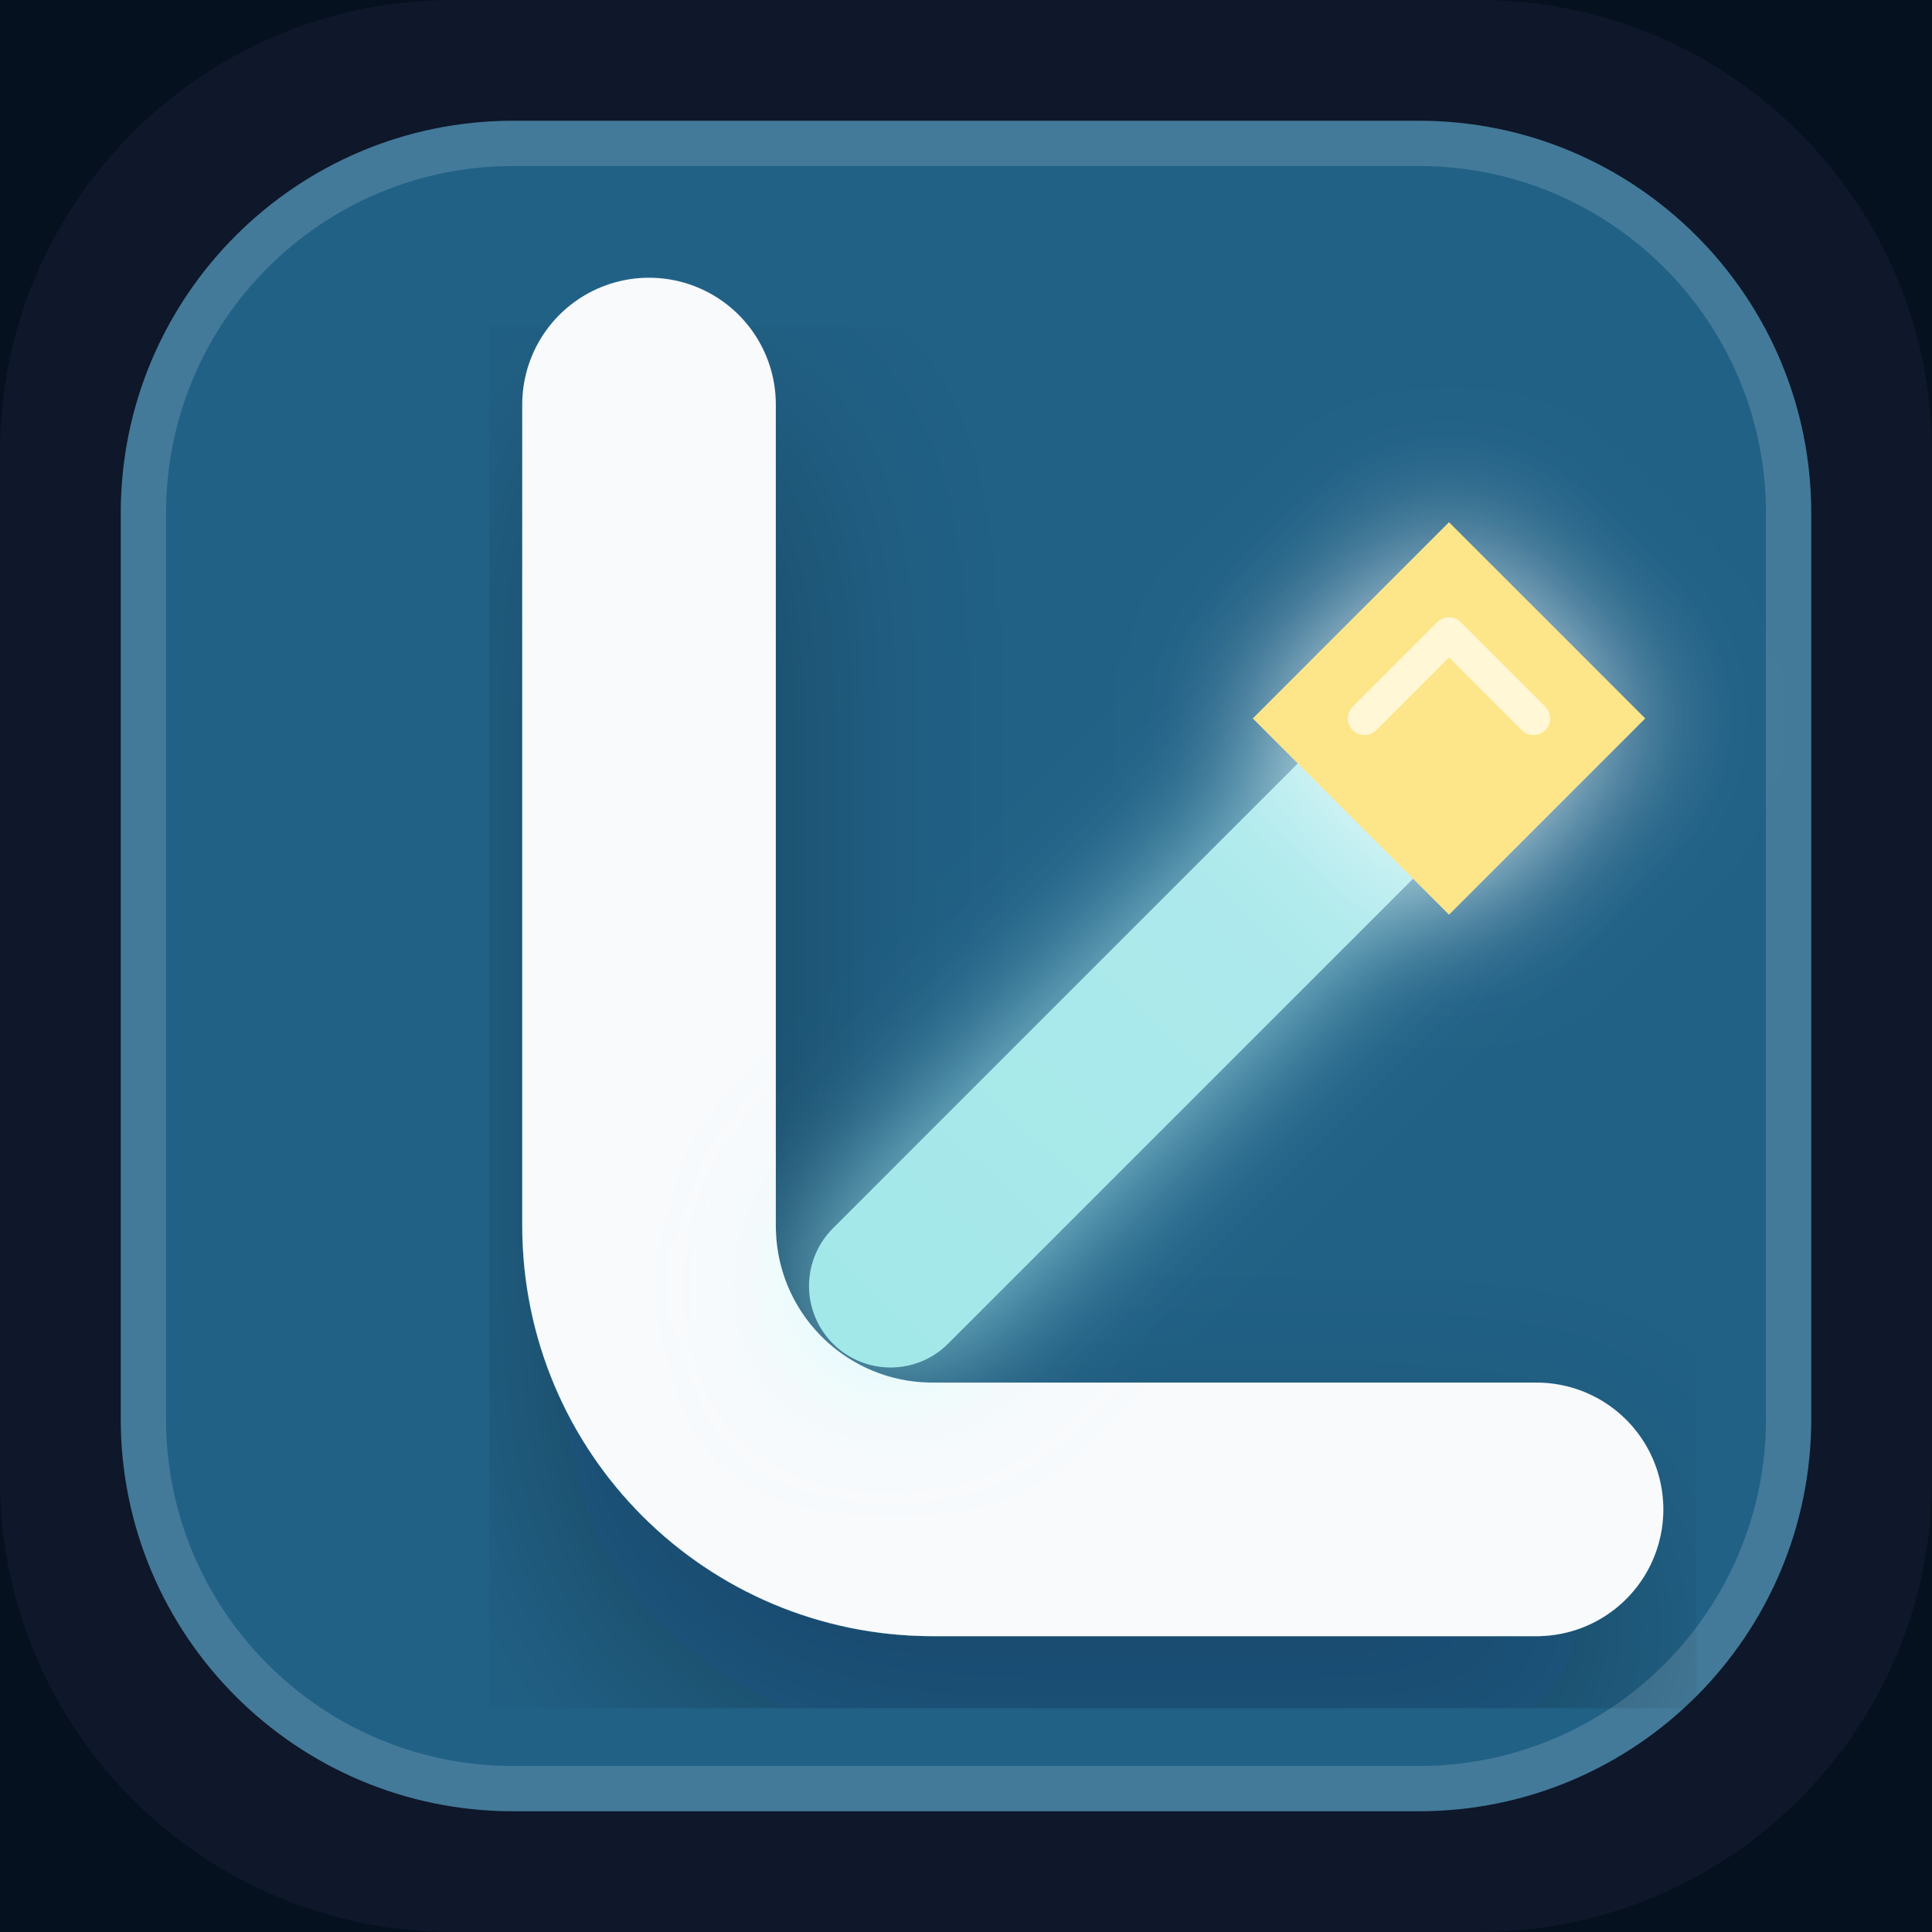
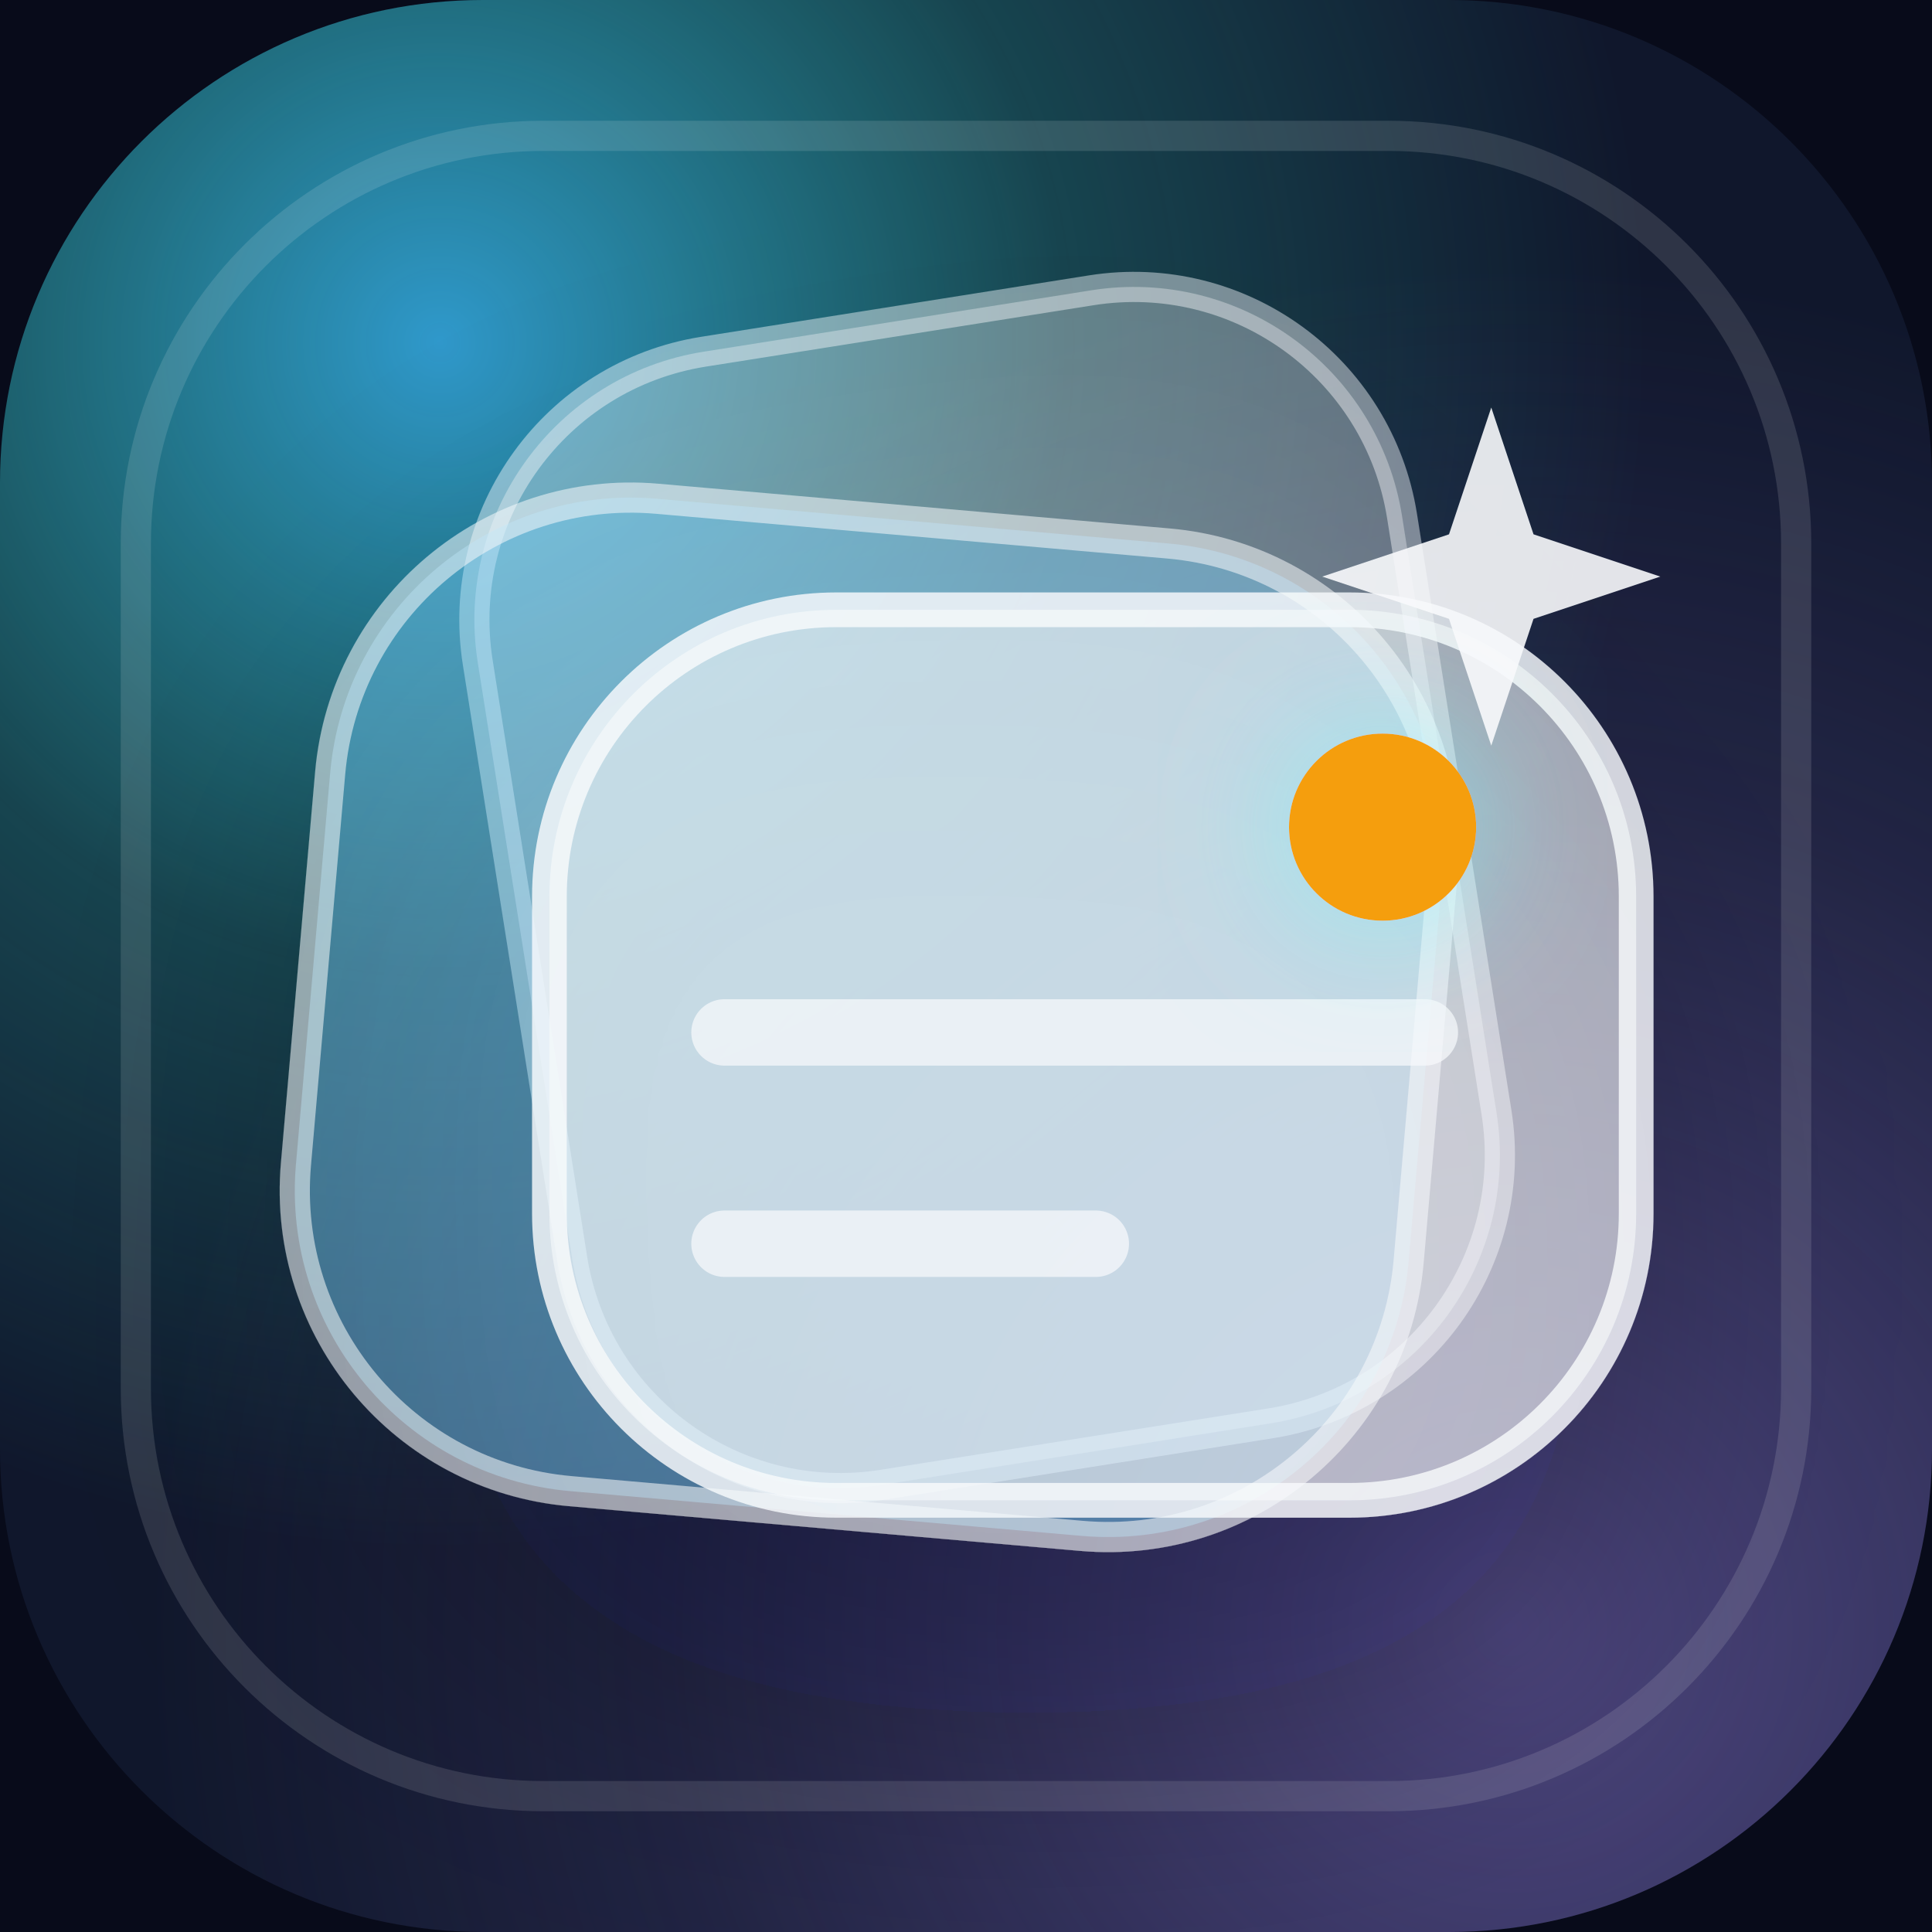
<svg xmlns="http://www.w3.org/2000/svg" viewBox="0 0 64 64">
  <defs>
-     <linearGradient id="field" x1="8" x2="56" y1="4" y2="62">
-       <stop stop-color="#0f172a" />
-       <stop offset="0.48" stop-color="#0c2a3f" />
-       <stop offset="1" stop-color="#06111f" />
+     <linearGradient id="bg" x1="9" x2="56" y1="6" y2="61">
+       <stop stop-color="#10172c" />
+       <stop offset="0.52" stop-color="#0d2235" />
+       <stop offset="1" stop-color="#080b1a" />
    </linearGradient>
-     <linearGradient id="aurora" x1="9" x2="53" y1="10" y2="56">
-       <stop stop-color="#38bdf8" stop-opacity="0.62" />
-       <stop offset="0.52" stop-color="#2dd4bf" stop-opacity="0.22" />
-       <stop offset="1" stop-color="#0284c7" stop-opacity="0.08" />
+     <radialGradient id="cyan" cx="23%" cy="18%" r="62%">
+       <stop stop-color="#38bdf8" stop-opacity="0.78" />
+       <stop offset="0.52" stop-color="#2dd4bf" stop-opacity="0.24" />
+       <stop offset="1" stop-color="#2dd4bf" stop-opacity="0" />
+     </radialGradient>
+     <radialGradient id="violet" cx="78%" cy="84%" r="70%">
+       <stop stop-color="#a78bfa" stop-opacity="0.42" />
+       <stop offset="0.62" stop-color="#a78bfa" stop-opacity="0.12" />
+       <stop offset="1" stop-color="#a78bfa" stop-opacity="0" />
+     </radialGradient>
+     <linearGradient id="back" x1="17" x2="45" y1="11" y2="47">
+       <stop stop-color="#f8fafc" stop-opacity="0.34" />
+       <stop offset="1" stop-color="#67e8f9" stop-opacity="0.12" />
    </linearGradient>
-     <linearGradient id="glass" x1="17" x2="53" y1="12" y2="53">
-       <stop stop-color="#f8fafc" />
-       <stop offset="0.48" stop-color="#dff7ff" />
-       <stop offset="1" stop-color="#a7f3d0" />
+     <linearGradient id="mid" x1="11" x2="48" y1="17" y2="49">
+       <stop stop-color="#7dd3fc" stop-opacity="0.4" />
+       <stop offset="0.48" stop-color="#f8fafc" stop-opacity="0.22" />
+       <stop offset="1" stop-color="#c4b5fd" stop-opacity="0.18" />
    </linearGradient>
-     <linearGradient id="beam" x1="29" x2="51" y1="44" y2="20">
-       <stop stop-color="#2dd4bf" />
-       <stop offset="0.56" stop-color="#e0f2fe" />
-       <stop offset="1" stop-color="#f59e0b" />
+     <linearGradient id="front" x1="20" x2="52" y1="19" y2="51">
+       <stop stop-color="#f8fafc" stop-opacity="0.6" />
+       <stop offset="0.46" stop-color="#cffafe" stop-opacity="0.34" />
+       <stop offset="1" stop-color="#5eead4" stop-opacity="0.18" />
    </linearGradient>
-     <linearGradient id="lens" x1="43" x2="55" y1="18" y2="30">
-       <stop stop-color="#fde68a" />
-       <stop offset="0.52" stop-color="#f59e0b" />
-       <stop offset="1" stop-color="#ea580c" />
+     <linearGradient id="stroke" x1="12" x2="55" y1="10" y2="55">
+       <stop stop-color="#f8fafc" stop-opacity="0.82" />
+       <stop offset="0.5" stop-color="#bae6fd" stop-opacity="0.46" />
+       <stop offset="1" stop-color="#ddd6fe" stop-opacity="0.28" />
    </linearGradient>
-     <filter id="shadow" x="-18%" y="-18%" width="136%" height="136%">
-       <feDropShadow dx="0" dy="4" flood-color="#020617" flood-opacity="0.3" stdDeviation="4" />
+     <linearGradient id="shine" x1="22" x2="51" y1="24" y2="45">
+       <stop stop-color="#f8fafc" stop-opacity="0.95" />
+       <stop offset="0.52" stop-color="#cffafe" stop-opacity="0.74" />
+       <stop offset="1" stop-color="#f59e0b" stop-opacity="0.72" />
+     </linearGradient>
+     <filter id="shadow" x="-24%" y="-24%" width="148%" height="156%">
+       <feDropShadow dx="0" dy="7" flood-color="#020617" flood-opacity="0.34" stdDeviation="5" />
    </filter>
-     <filter id="glow" x="-60%" y="-60%" width="220%" height="220%">
-       <feGaussianBlur in="SourceGraphic" result="blur" stdDeviation="2.2" />
-       <feColorMatrix in="blur" result="glow" type="matrix" values="1 0 0 0 0.15  0 1 0 0 0.78  0 0 1 0 0.82  0 0 0 0.72 0" />
+     <filter id="glow" x="-70%" y="-70%" width="240%" height="240%">
+       <feGaussianBlur in="SourceGraphic" result="blur" stdDeviation="2.4" />
+       <feColorMatrix in="blur" result="glow" type="matrix" values="0 0 0 0 0.2  0 0 0 0 0.9  0 0 0 0 0.95  0 0 0 0.72 0" />
      <feMerge>
        <feMergeNode in="glow" />
        <feMergeNode in="SourceGraphic" />
      </feMerge>
    </filter>
  </defs>
-   <rect width="64" height="64" fill="#06111f" />
-   <rect width="64" height="64" rx="15" fill="url(#field)" />
-   <rect x="4" y="4" width="56" height="56" rx="13" fill="url(#aurora)" opacity="0.72" />
-   <rect x="4.75" y="4.75" width="54.5" height="54.5" rx="12.25" fill="none" stroke="#f8fafc" stroke-opacity="0.16" stroke-width="1.5" />
+   <rect width="64" height="64" fill="#080b1a" />
+   <rect width="64" height="64" rx="16" fill="url(#bg)" />
+   <rect width="64" height="64" rx="16" fill="url(#cyan)" />
+   <rect width="64" height="64" rx="16" fill="url(#violet)" />
+   <rect x="4.5" y="4.5" width="55" height="55" rx="13.5" fill="none" stroke="#f8fafc" stroke-opacity="0.13" />
  <g filter="url(#shadow)">
-     <path d="M21.5 13.4v27.2c0 5.2 4.2 9.4 9.4 9.4h20" fill="none" stroke="url(#glass)" stroke-linecap="round" stroke-linejoin="round" stroke-width="8.4" />
-     <path d="M21.5 13.4v27.2c0 5.2 4.2 9.4 9.4 9.4h20" fill="none" stroke="#f8fafc" stroke-linecap="round" stroke-linejoin="round" stroke-width="1.25" opacity="0.58" />
+     <rect x="17.2" y="10.4" width="31" height="38" rx="9" fill="url(#back)" stroke="url(#stroke)" stroke-opacity="0.54" transform="rotate(-9 32.7 29.4)" />
+     <rect x="10.3" y="17.2" width="37" height="33" rx="10" fill="url(#mid)" stroke="url(#stroke)" stroke-opacity="0.66" transform="rotate(5 28.8 33.7)" />
+     <rect x="18.2" y="20.2" width="36" height="29.5" rx="9.5" fill="url(#front)" stroke="url(#stroke)" stroke-width="1.15" />
  </g>
-   <path d="M29.5 42.6 47.6 24.5" fill="none" filter="url(#glow)" stroke="url(#beam)" stroke-linecap="round" stroke-width="5.4" />
-   <path d="m48 17.3 6.5 6.5-6.5 6.5-6.5-6.5Z" fill="url(#lens)" filter="url(#glow)" />
-   <path d="m45.2 23.8 2.8-2.8 2.8 2.8" fill="none" stroke="#fffbeb" stroke-linecap="round" stroke-linejoin="round" stroke-width="1.1" opacity="0.78" />
+   <path d="M24 27.2h14.7" fill="none" stroke="url(#shine)" stroke-linecap="round" stroke-width="2.2" />
+   <path d="M24 34.2h23.2M24 41.2h12.3" fill="none" stroke="#f8fafc" stroke-linecap="round" stroke-opacity="0.72" stroke-width="2.2" />
+   <circle cx="45.8" cy="27.4" r="3.1" fill="#f59e0b" filter="url(#glow)" />
+   <path d="m49.4 13.5 1.4 4.2 4.2 1.4-4.2 1.4-1.4 4.2-1.4-4.2-4.2-1.4 4.2-1.4Z" fill="#f8fafc" opacity="0.9" />
</svg>
